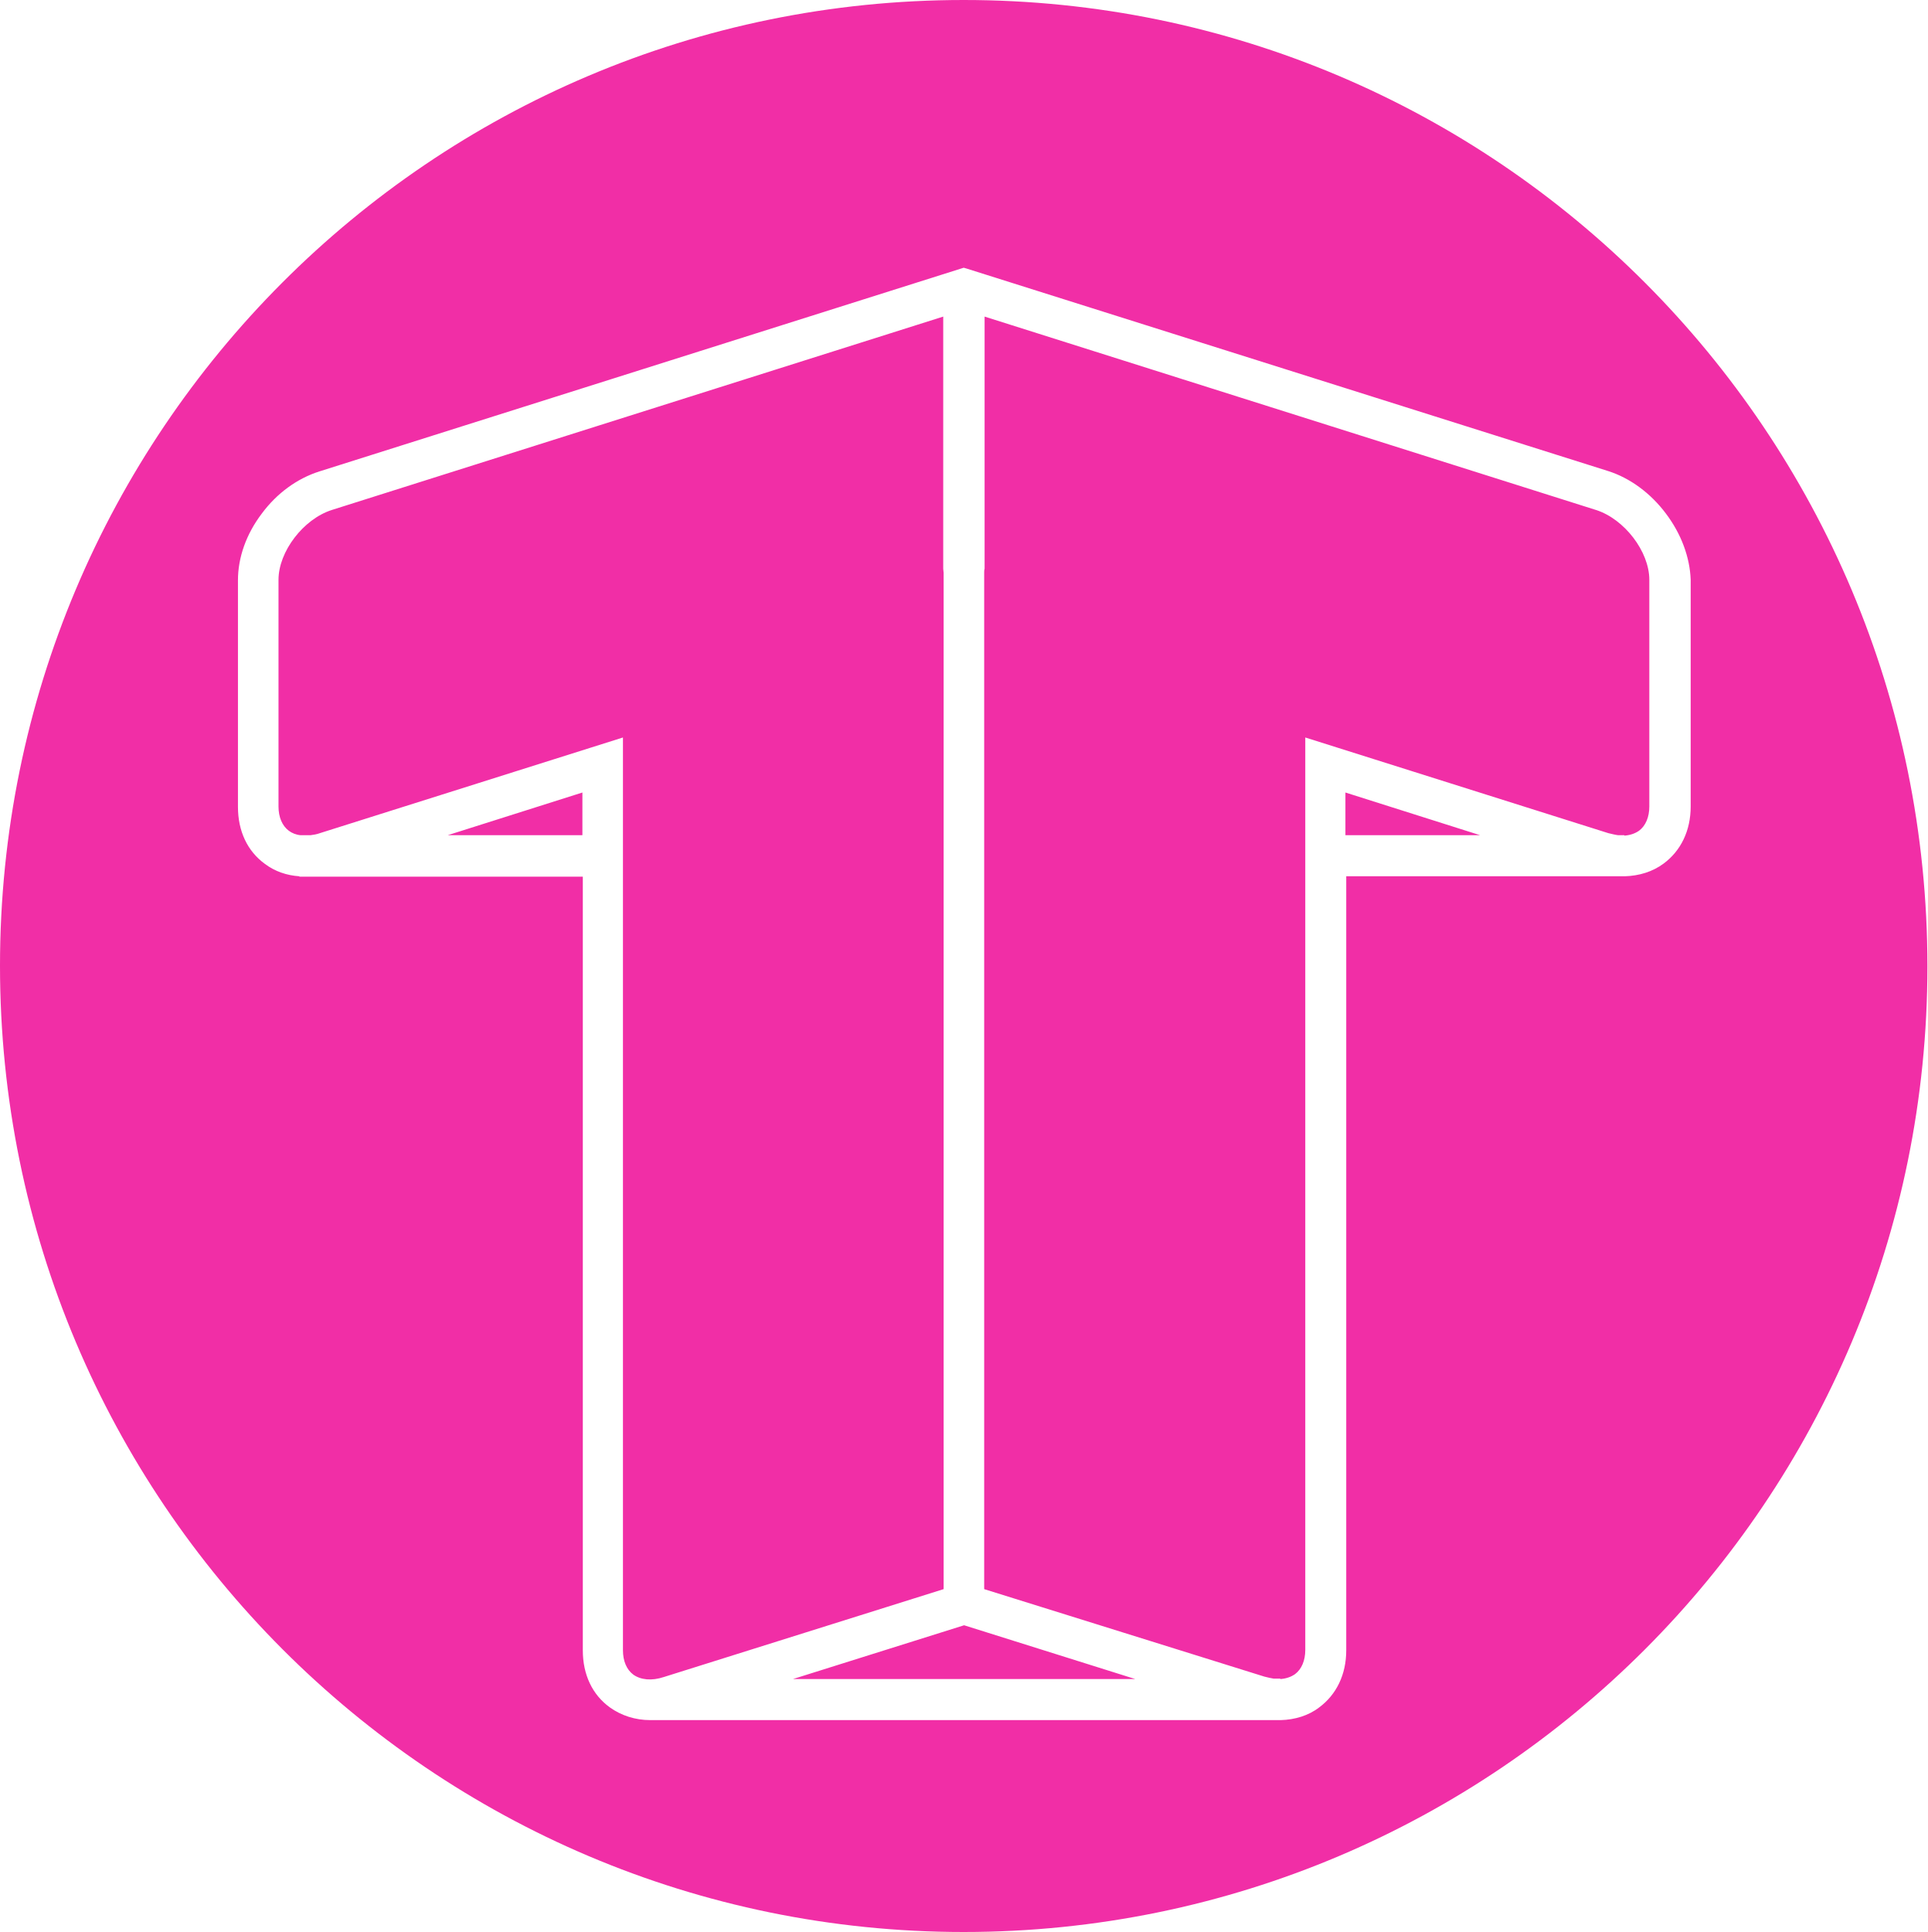
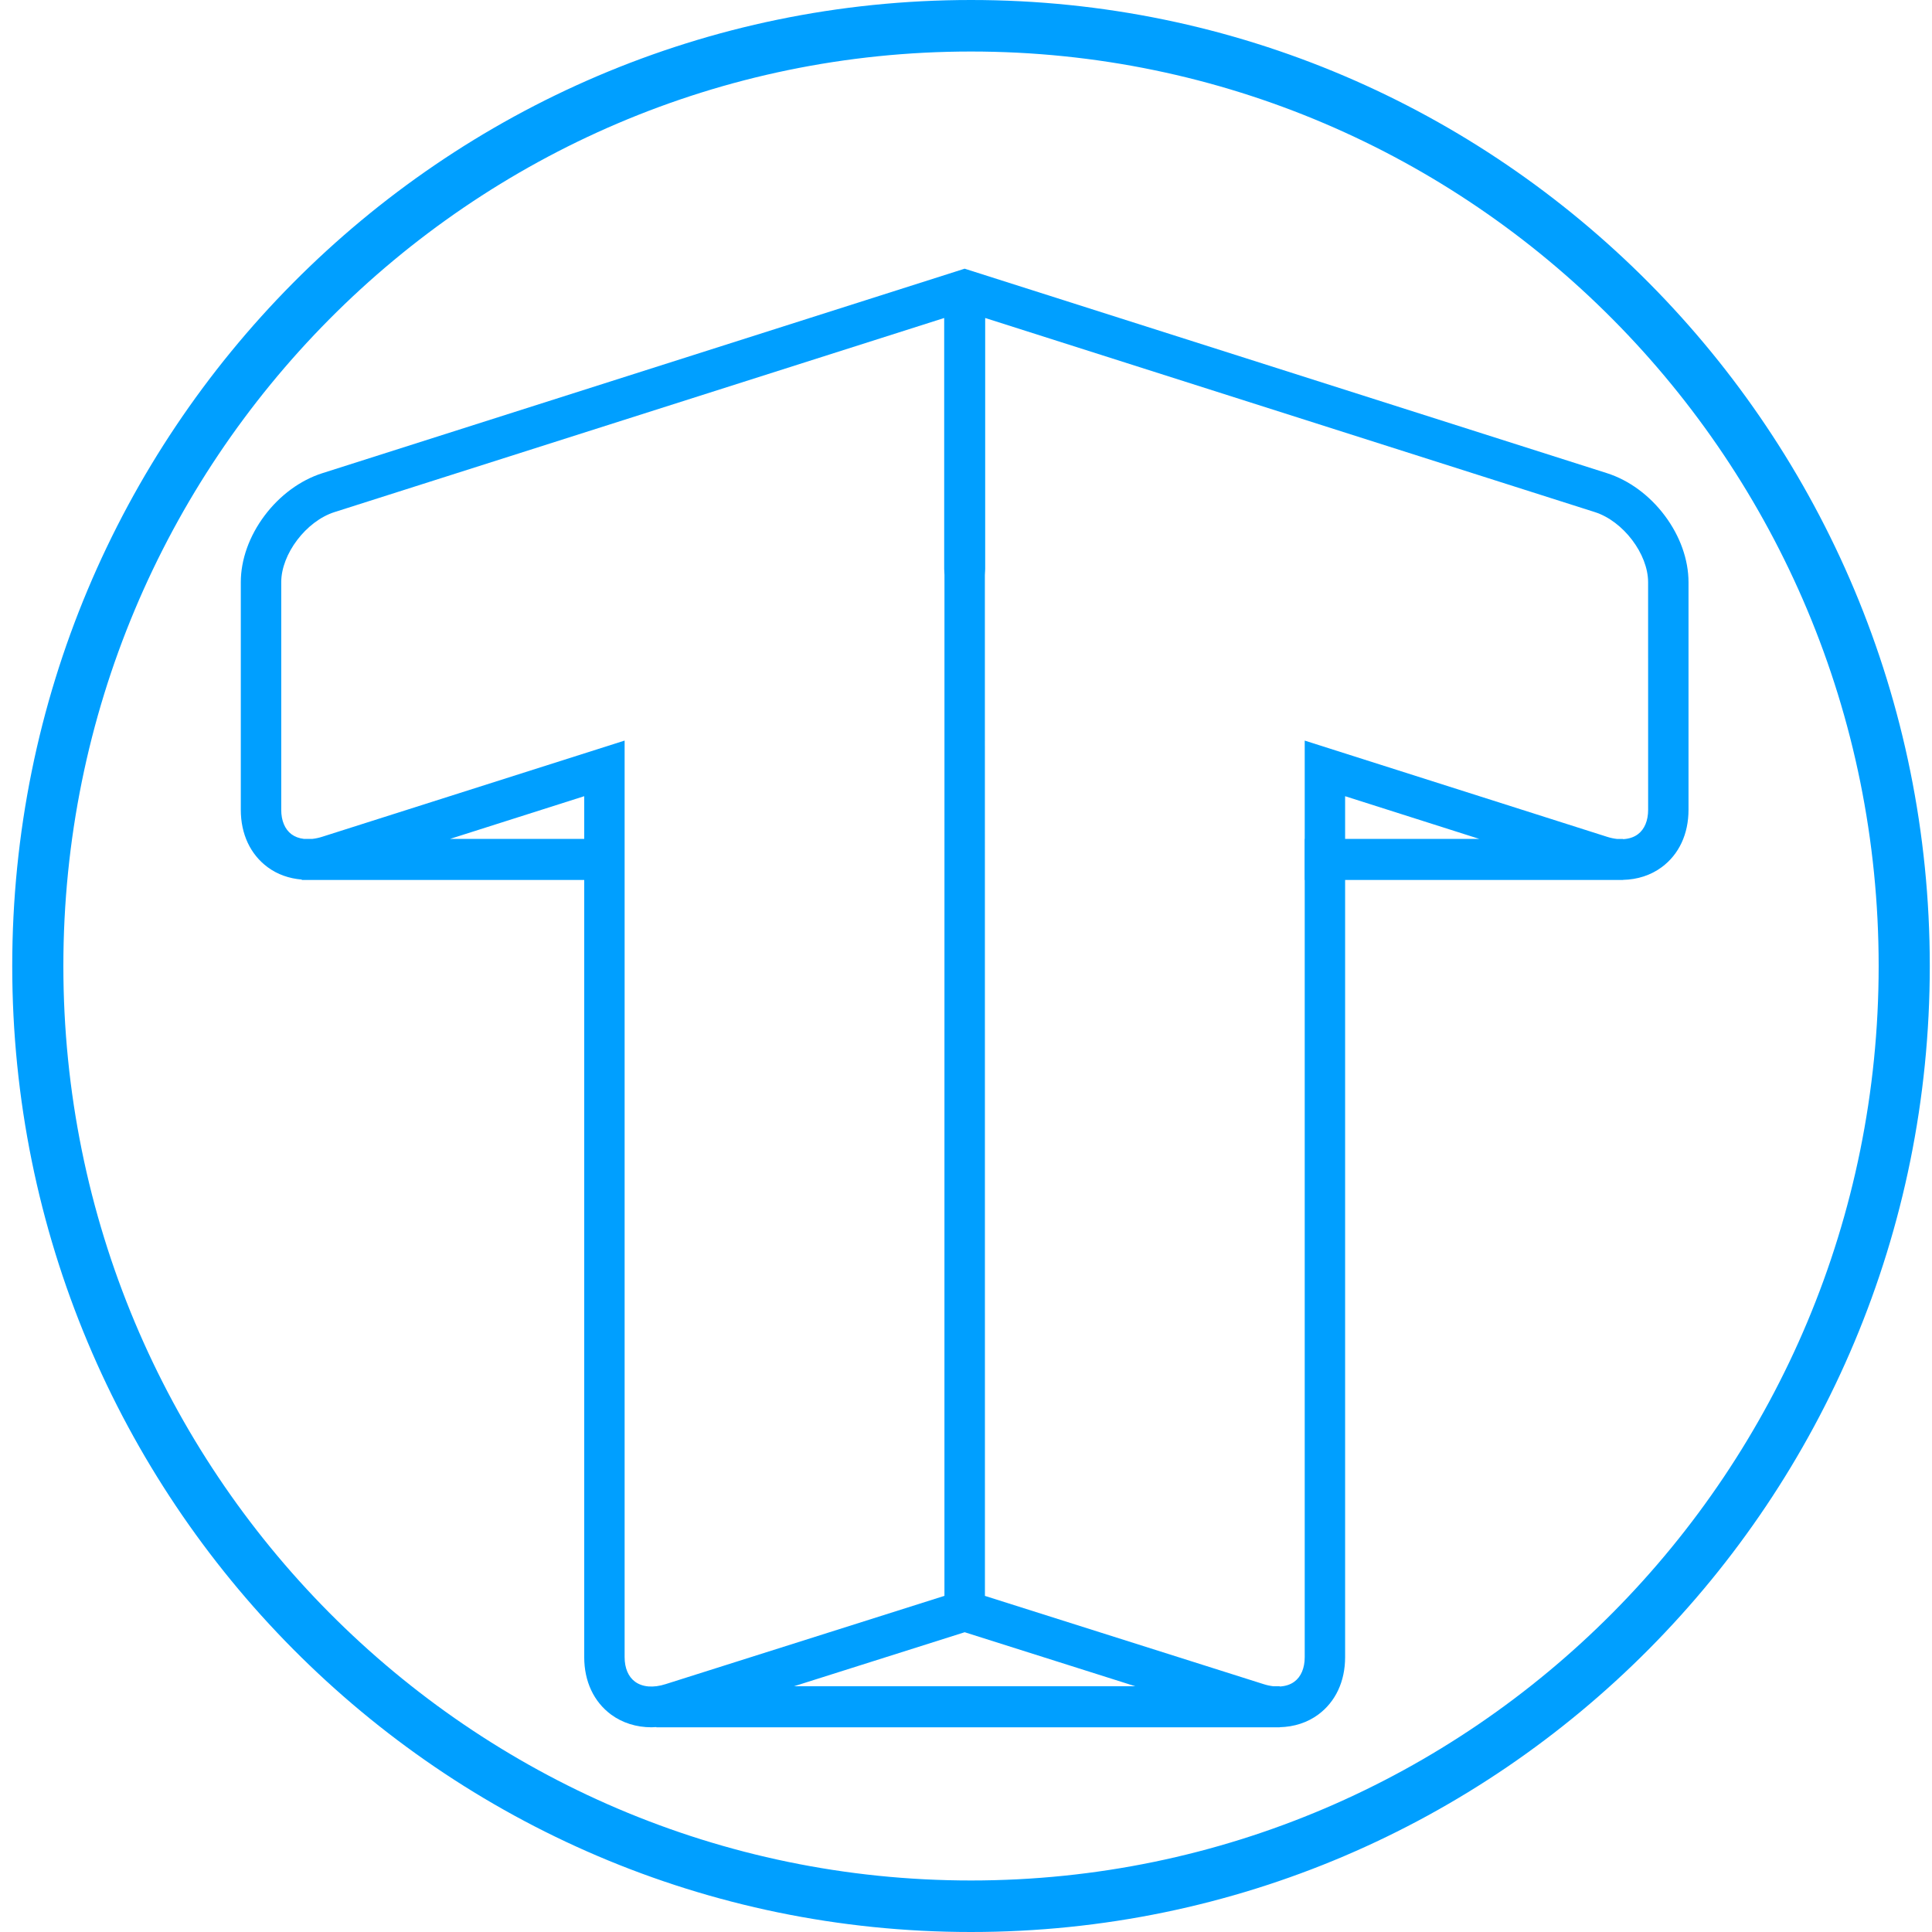
- <svg xmlns="http://www.w3.org/2000/svg" width="433" height="434" viewBox="0 0 433 434" fill="none">
-   <path fill-rule="evenodd" clip-rule="evenodd" d="M216.5 434C96.979 434 0 336.869 0 216.954C0 97.039 96.887 0 216.5 0C336.113 0 433 97.131 433 217.046C433 336.961 336.021 434 216.5 434ZM374.205 115.303C370.801 110.783 366.201 107.37 361.232 105.802L217.144 60.327L216.5 60.142L71.768 105.894C66.799 107.462 62.199 110.783 58.794 115.395C55.298 120.007 53.458 125.265 53.458 130.338V181.256C53.458 186.698 55.574 191.218 59.531 194.078C61.739 195.738 64.407 196.661 67.26 196.845V196.937H130.931V370.722C130.931 376.164 133.047 380.684 137.003 383.543C139.579 385.388 142.708 386.403 146.112 386.403C146.48 386.403 146.848 386.403 147.216 386.403H287.256H287.716C290.936 386.311 293.973 385.388 296.365 383.543C300.229 380.684 302.438 376.164 302.438 370.722V196.845H365.004C368.225 196.753 371.261 195.83 373.745 193.986C377.61 191.126 379.818 186.606 379.818 181.164V130.246C379.634 125.173 377.702 119.915 374.205 115.303ZM368.225 186.606C367.305 187.252 366.201 187.621 364.912 187.713V187.621H363.532C362.796 187.529 362.152 187.344 361.324 187.16L293.236 165.667V187.621V196.845V370.63C293.236 373.028 292.408 374.965 290.936 376.072C290.016 376.718 288.912 377.086 287.624 377.179V377.086H286.152C285.508 376.994 284.772 376.81 284.035 376.625L221.1 356.978V128.678C221.1 128.401 221.101 128.032 221.193 127.756V127.387V71.119L358.564 114.565C364.912 116.594 370.525 123.881 370.525 130.246V181.164C370.525 183.562 369.697 185.499 368.225 186.606ZM178.132 377.179L216.592 365.095L255.052 377.179H178.132ZM149.149 376.718C146.388 377.64 143.904 377.363 142.248 376.164C140.776 375.057 139.948 373.12 139.948 370.722V165.667L71.86 187.16C71.124 187.436 70.388 187.529 69.744 187.621H67.535C66.523 187.529 65.603 187.16 64.867 186.606C63.395 185.499 62.567 183.562 62.567 181.164V130.246C62.567 123.881 68.18 116.594 74.528 114.565L211.899 71.119V127.294V127.756C211.899 128.125 211.991 128.401 211.991 128.678V356.978L149.149 376.718ZM130.839 187.621H100.567L130.839 178.028V187.621ZM332.525 187.621H302.254V178.028L332.525 187.621Z" fill="#F12EA6" />
+ <svg xmlns="http://www.w3.org/2000/svg" width="69" height="69" viewBox="0 0 69 69" fill="none">
+   <path fill-rule="evenodd" clip-rule="evenodd" d="M59.345 30.972C58.954 31.261 58.477 31.413 57.965 31.424V31.427H48.04V59.183C48.04 60.049 47.699 60.777 47.08 61.235C46.695 61.519 46.22 61.674 45.704 61.686V61.689H45.638H23.442V61.681C23.384 61.685 23.325 61.689 23.267 61.689C22.726 61.689 22.227 61.531 21.825 61.235C21.206 60.777 20.865 60.049 20.865 59.183V31.427H10.778V31.413C10.328 31.376 9.909 31.231 9.56 30.972C8.941 30.515 8.6 29.787 8.6 28.922V20.794C8.6 19.988 8.903 19.141 9.452 18.411C9.995 17.688 10.726 17.151 11.508 16.901L34.452 9.596L34.549 9.627L57.395 16.9C58.179 17.151 58.91 17.688 59.453 18.411C60.002 19.141 60.304 19.988 60.304 20.794V28.922C60.304 29.787 59.964 30.515 59.345 30.972ZM52.833 29.961L48.04 28.436V29.961H52.833ZM20.865 29.961V28.436L16.072 29.961H20.865ZM33.724 20.384L33.721 20.316V11.357L11.944 18.29C10.932 18.614 10.044 19.785 10.044 20.794V28.922C10.044 29.31 10.175 29.62 10.412 29.796C10.534 29.886 10.683 29.94 10.849 29.96H11.159C11.271 29.947 11.388 29.923 11.509 29.884L22.308 26.449V59.183C22.308 59.572 22.439 59.883 22.677 60.058C22.945 60.257 23.335 60.288 23.774 60.147L33.73 56.995L33.731 20.535C33.731 20.487 33.729 20.438 33.724 20.384ZM34.453 58.294L28.36 60.223H40.546L34.453 58.294ZM58.861 20.794C58.861 19.785 57.973 18.614 56.961 18.29L35.185 11.357V20.324L35.182 20.385C35.177 20.438 35.174 20.488 35.174 20.536L35.176 56.996L45.129 60.148C45.248 60.186 45.363 60.21 45.473 60.223H45.704V60.232C45.906 60.222 46.085 60.166 46.228 60.059C46.466 59.884 46.597 59.573 46.597 59.184V31.428H46.592V29.962H46.597V26.45L57.396 29.886C57.517 29.925 57.635 29.949 57.747 29.962H57.965V29.97C58.169 29.96 58.349 29.904 58.493 29.797C58.731 29.622 58.862 29.311 58.862 28.923L58.861 20.794Z" fill="#009FFF" />
+   <path fill-rule="evenodd" clip-rule="evenodd" d="M34.679 67.16C52.582 67.16 67.095 52.538 67.095 34.5C67.095 16.462 52.582 1.84 34.679 1.84C16.776 1.84 2.263 16.462 2.263 34.5C2.263 52.538 16.776 67.16 34.679 67.16ZM34.679 69C53.59 69 68.921 53.554 68.921 34.5C68.921 15.446 53.59 0 34.679 0C15.767 0 0.437 15.446 0.437 34.5C0.437 53.554 15.767 69 34.679 69Z" fill="#009FFF" />
</svg>
